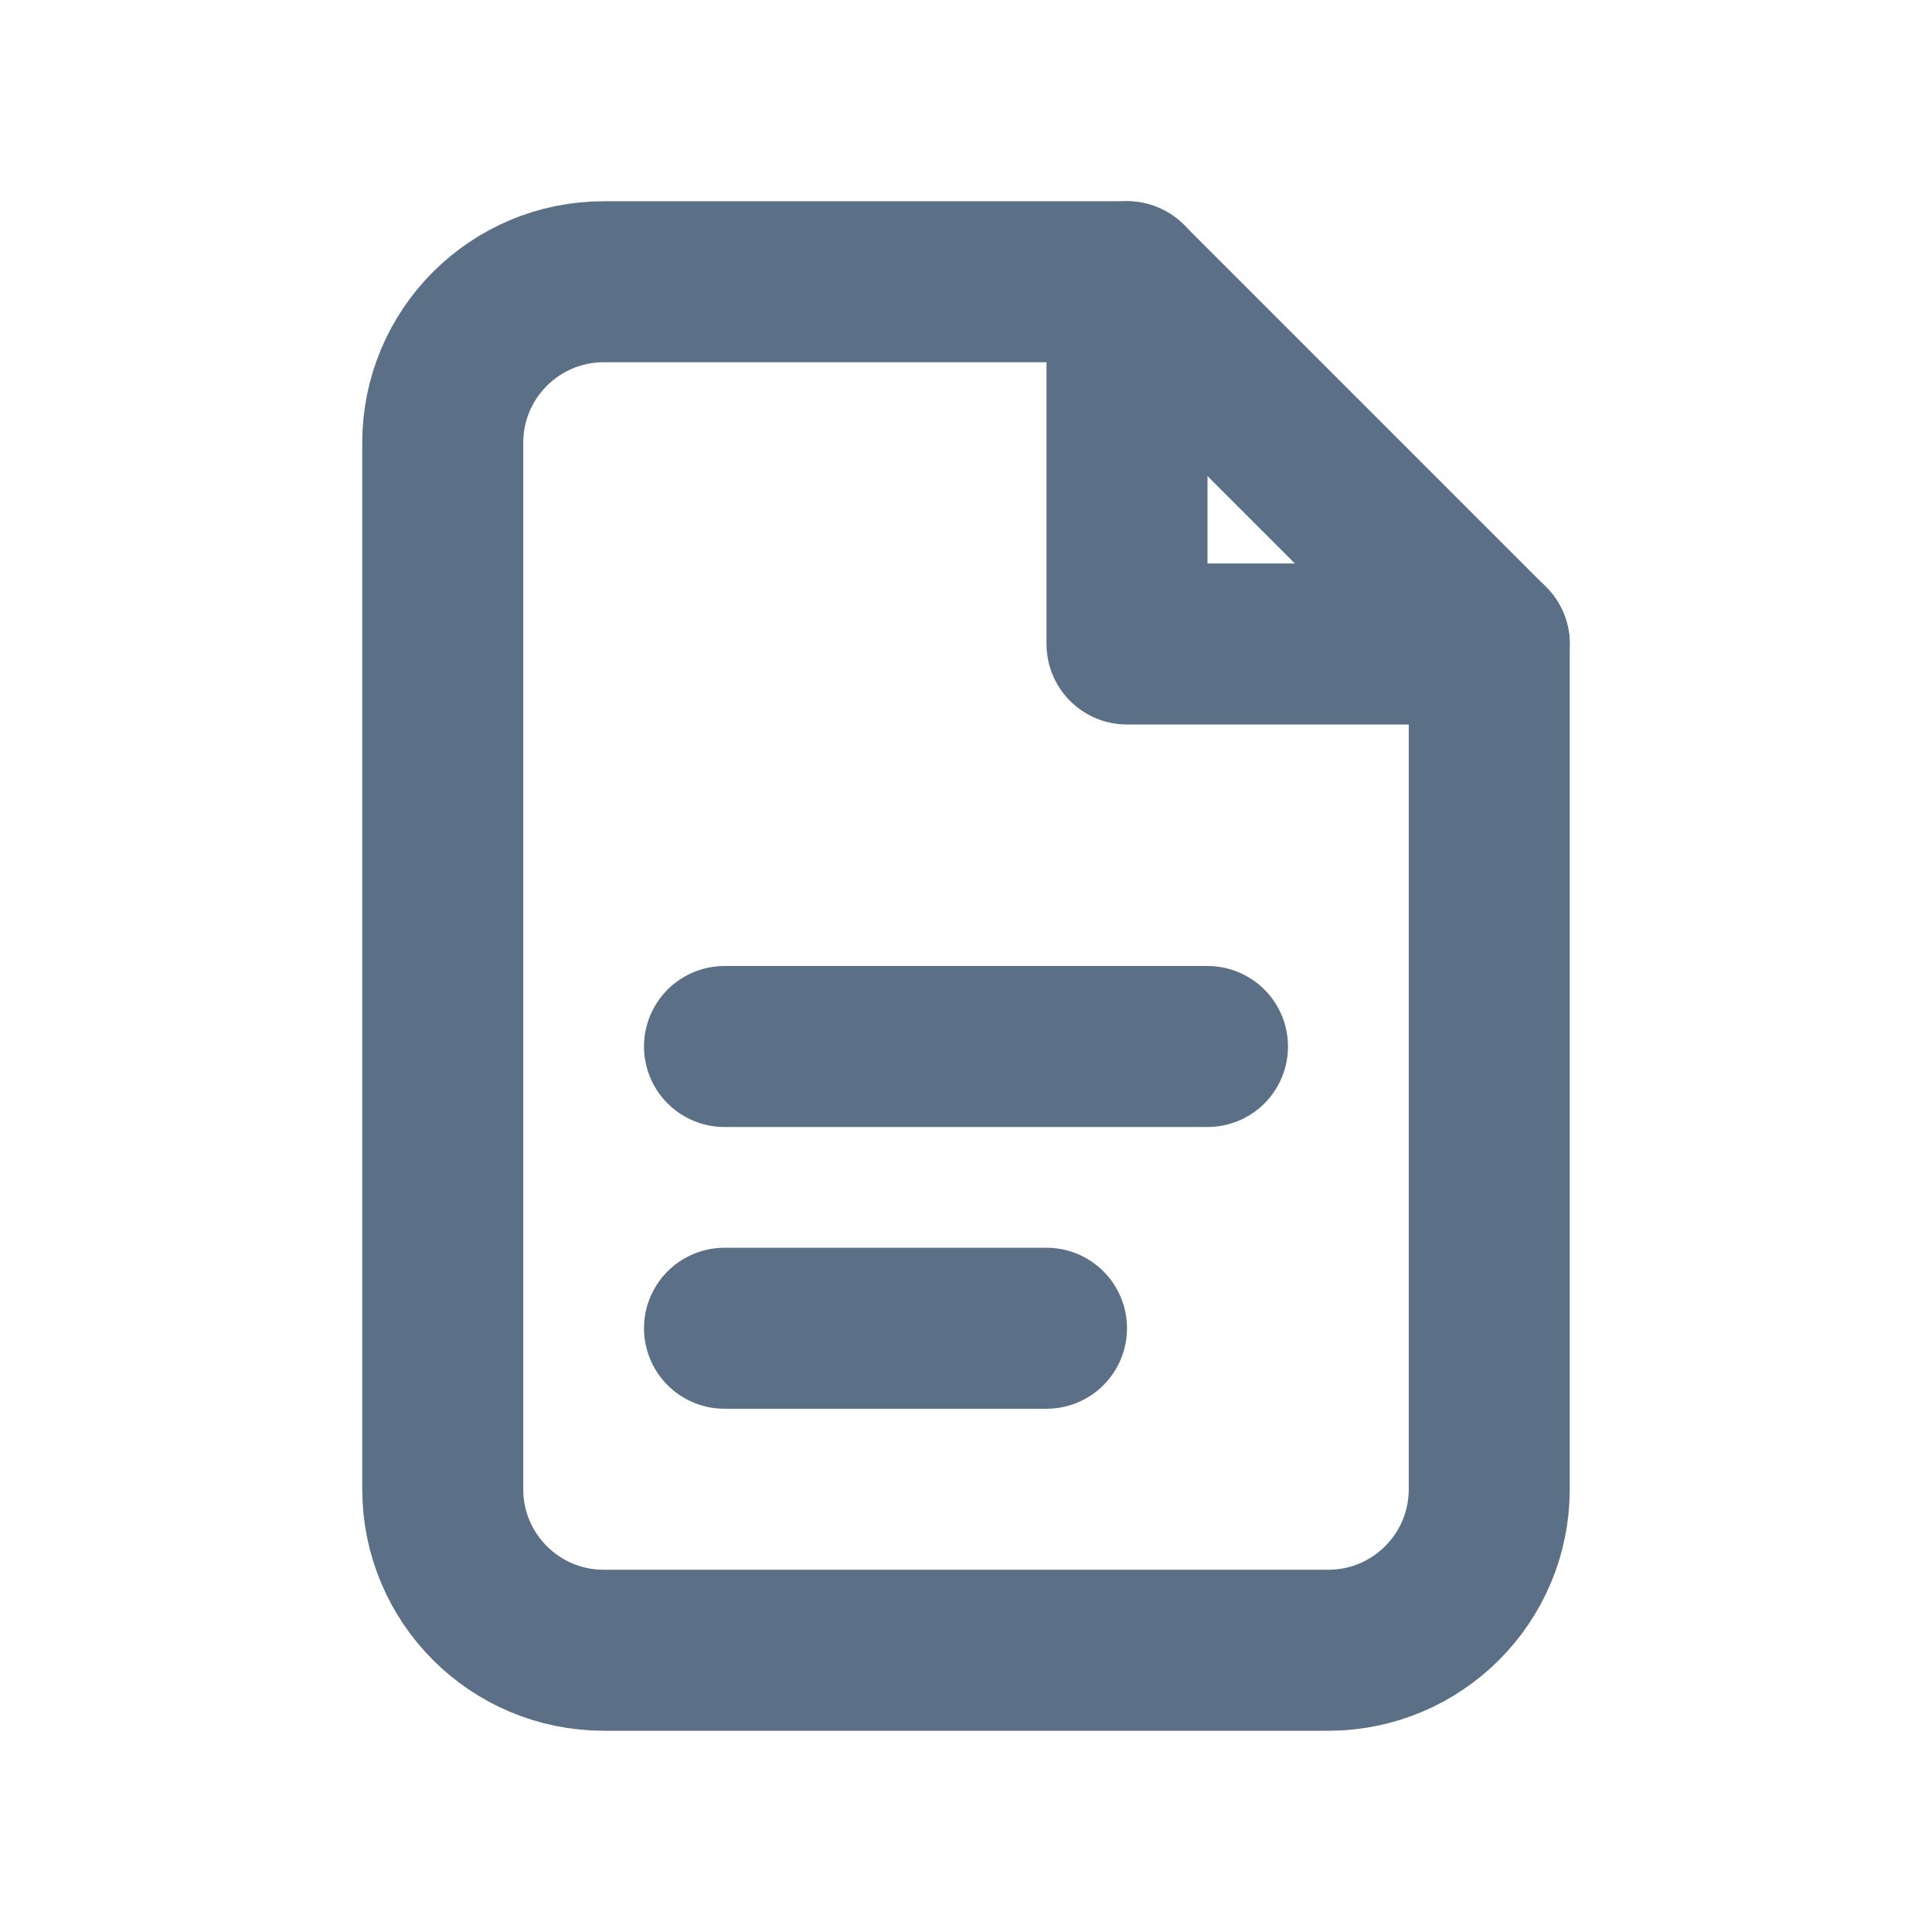
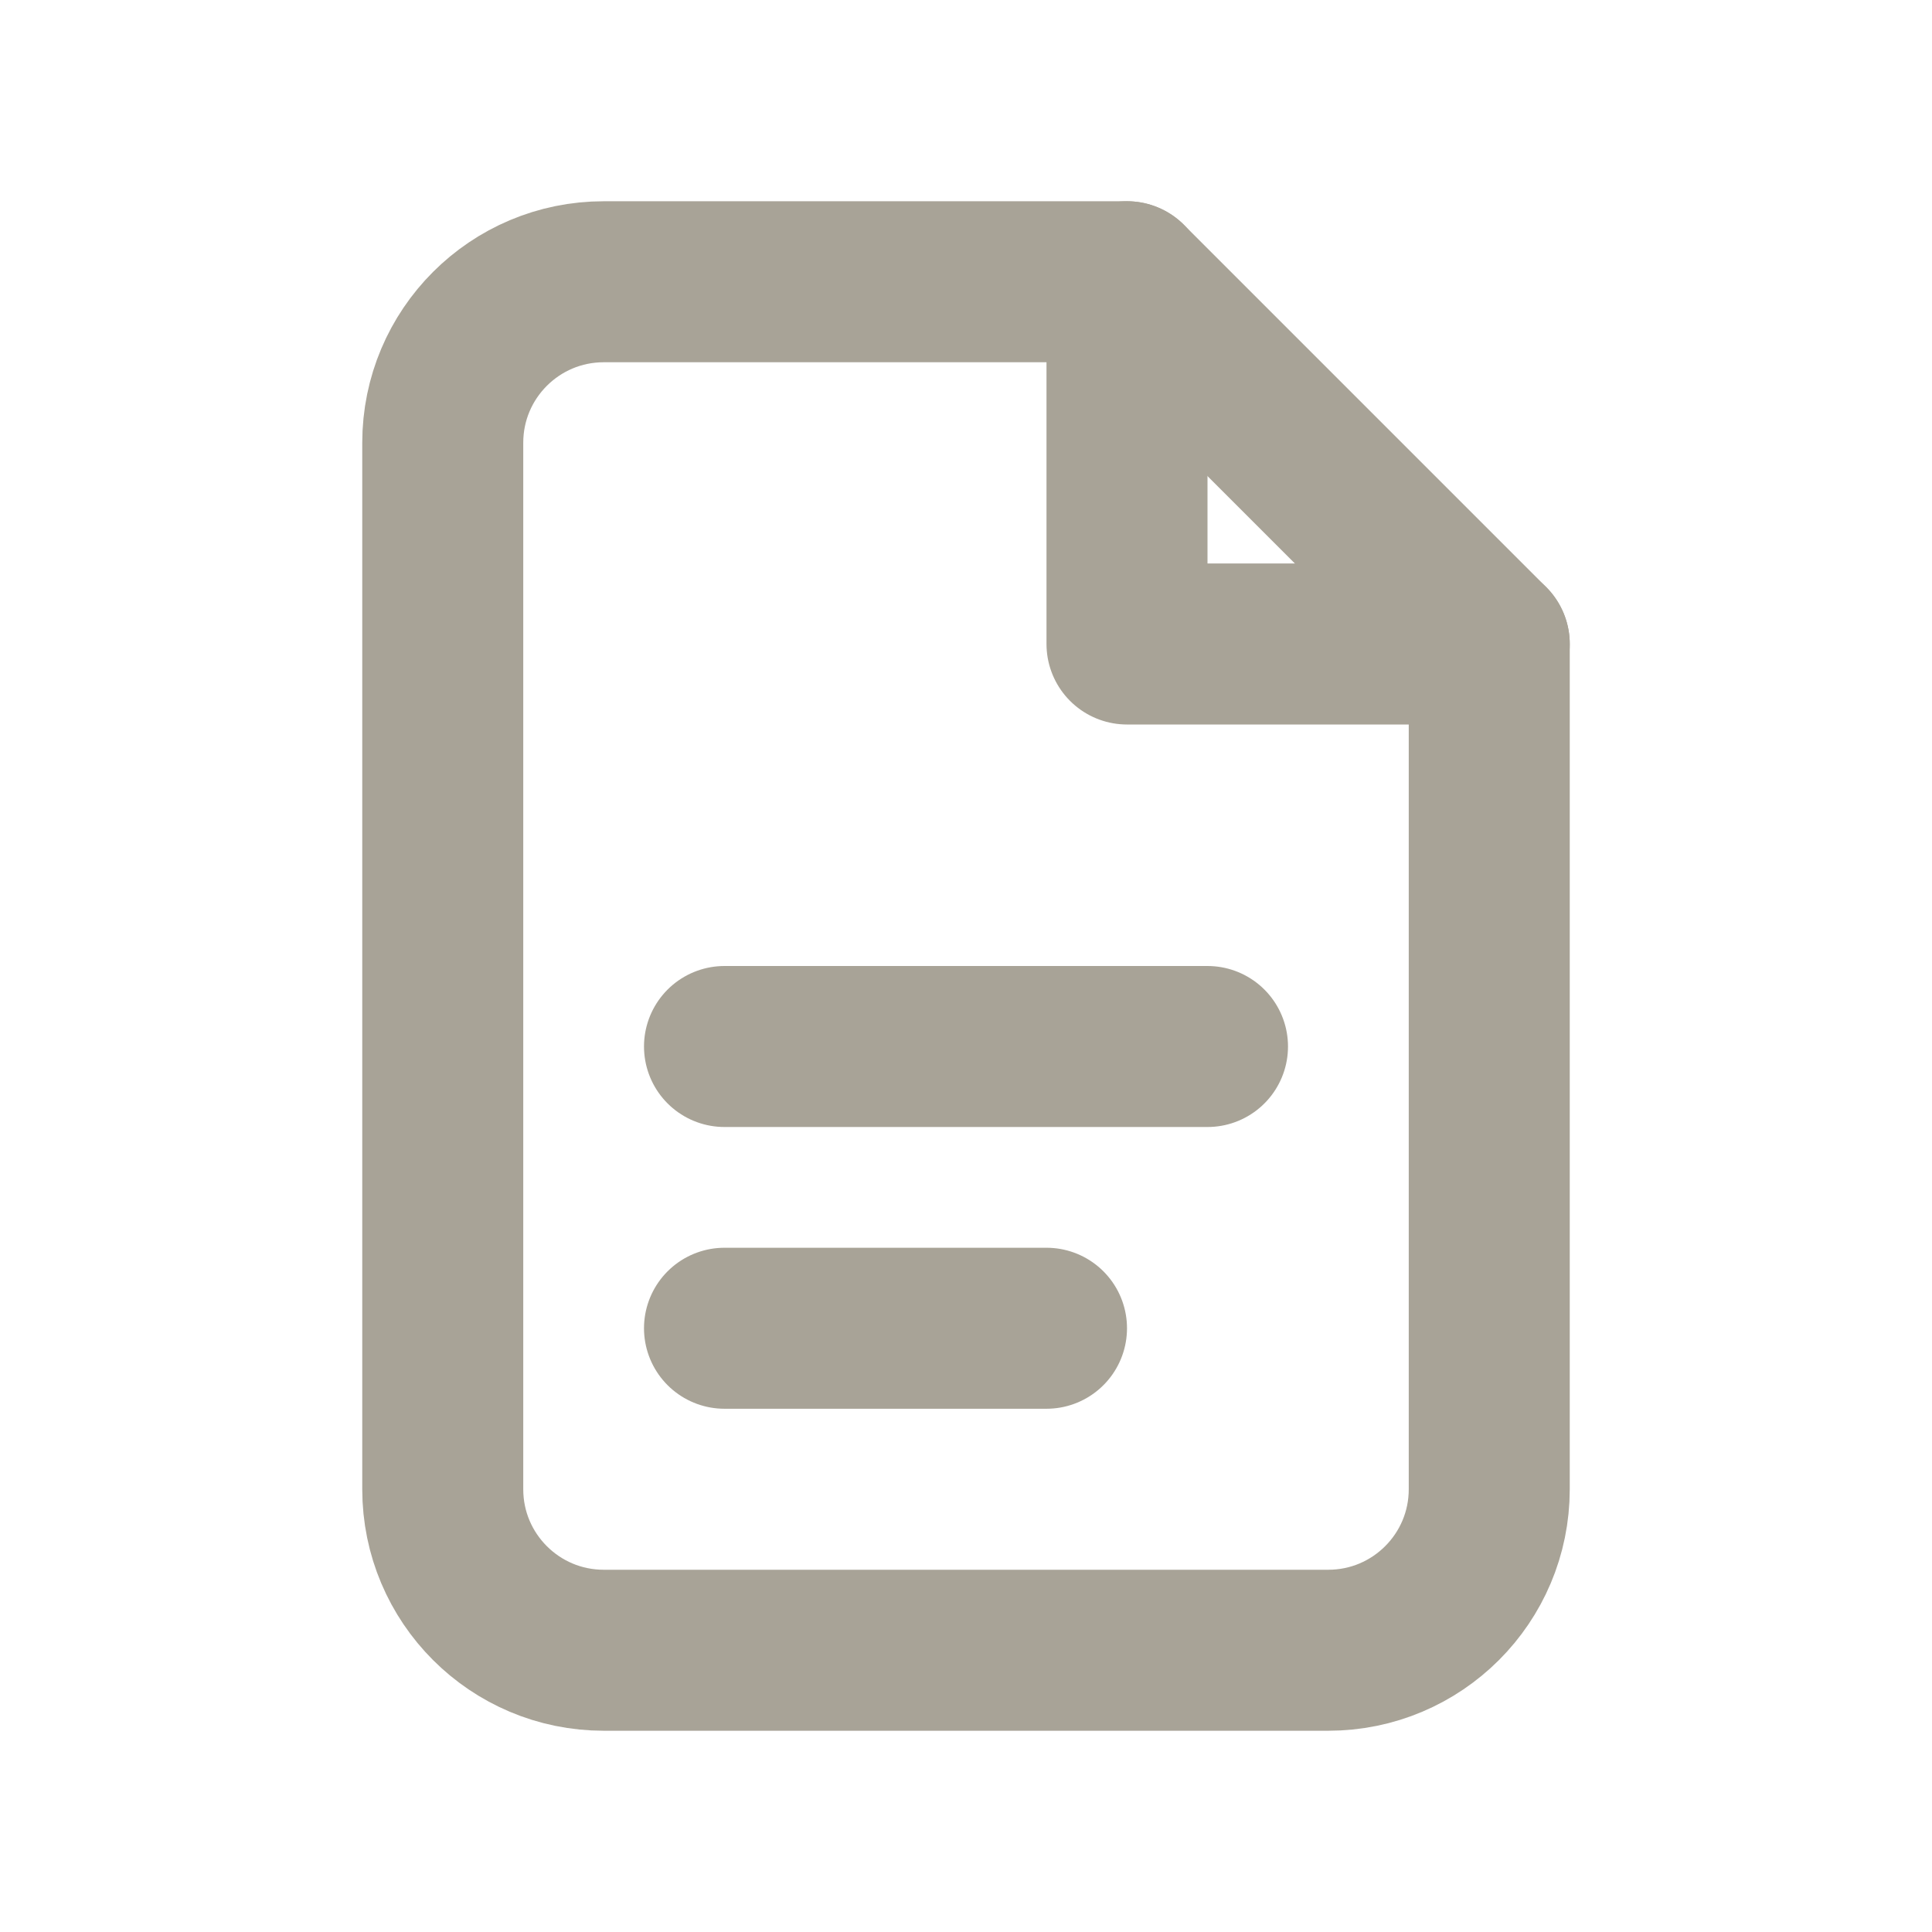
<svg xmlns="http://www.w3.org/2000/svg" viewBox="0 0 24 24">
-   <g fill="none" stroke="#5b6f86" stroke-width="2" stroke-linecap="round" stroke-linejoin="round">
+   <g fill="none" stroke="#a8a397" stroke-width="2" stroke-linecap="round" stroke-linejoin="round">
    <path d="M14 3.5H7.5a2 2 0 0 0-2 2v13a2 2 0 0 0 2 2h9a2 2 0 0 0 2-2V8z" />
    <path d="M14 3.5V8h4.5M9 13h6M9 16.5h4" />
  </g>
</svg>
